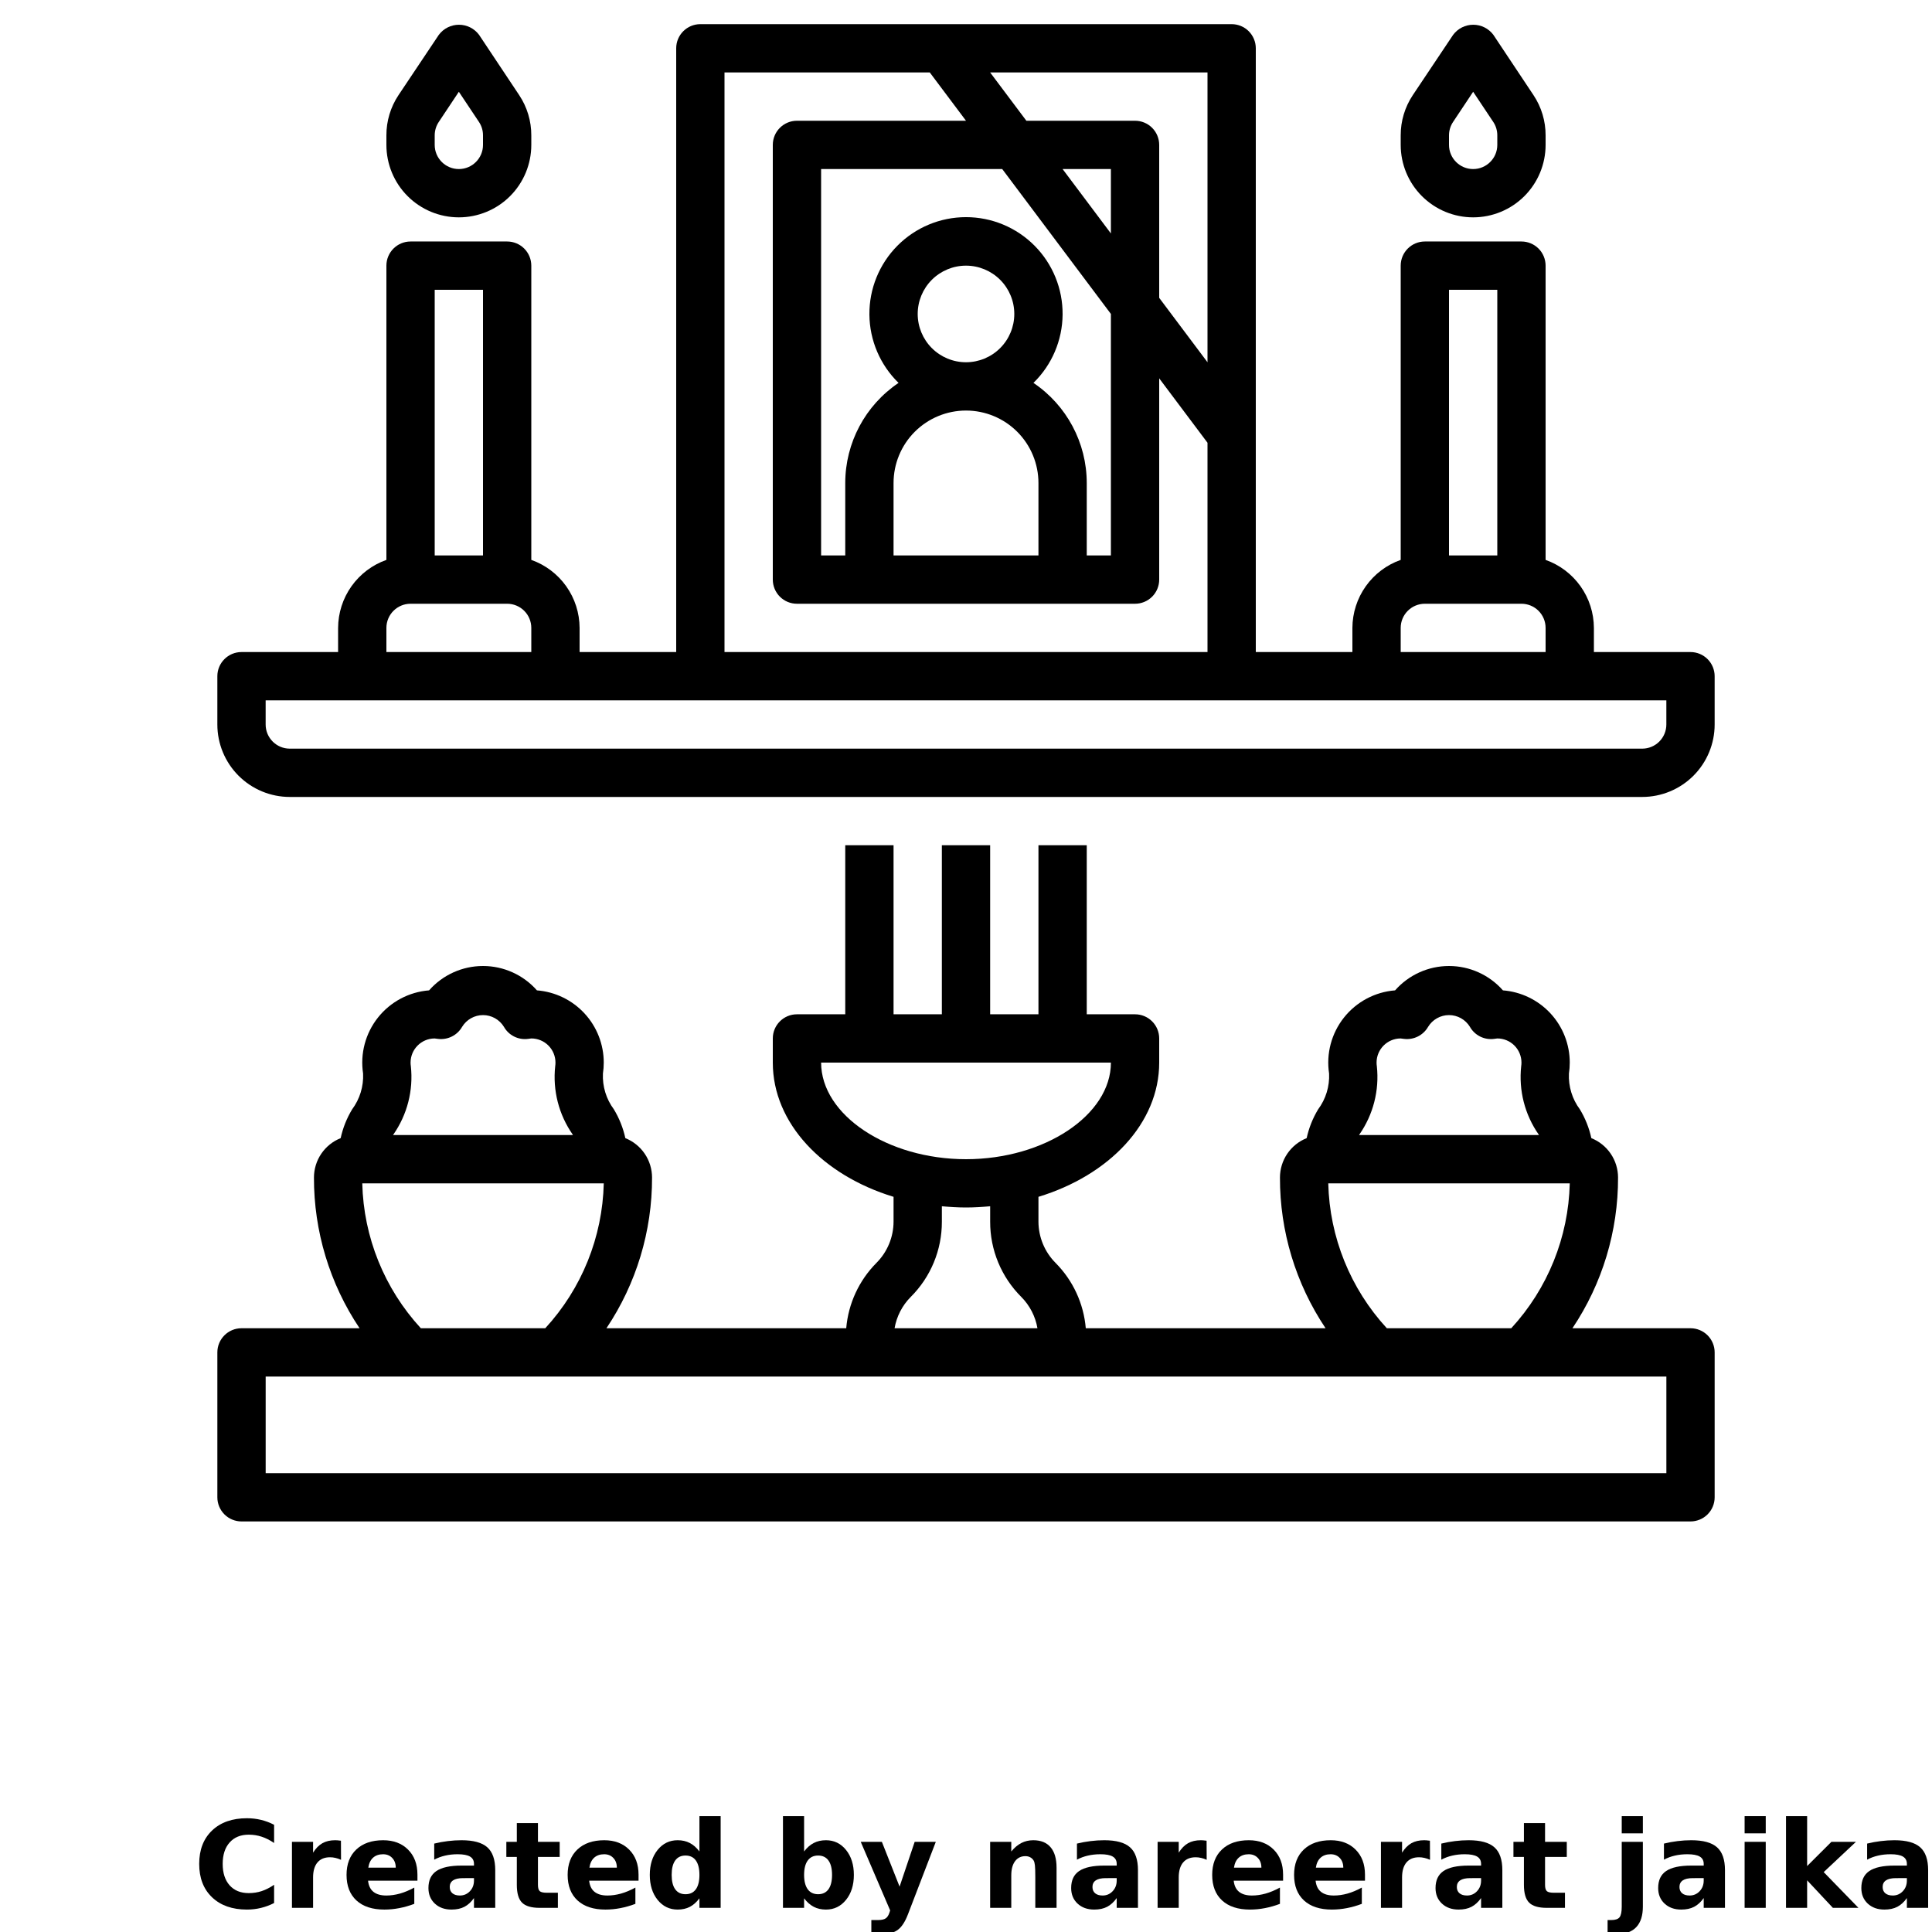
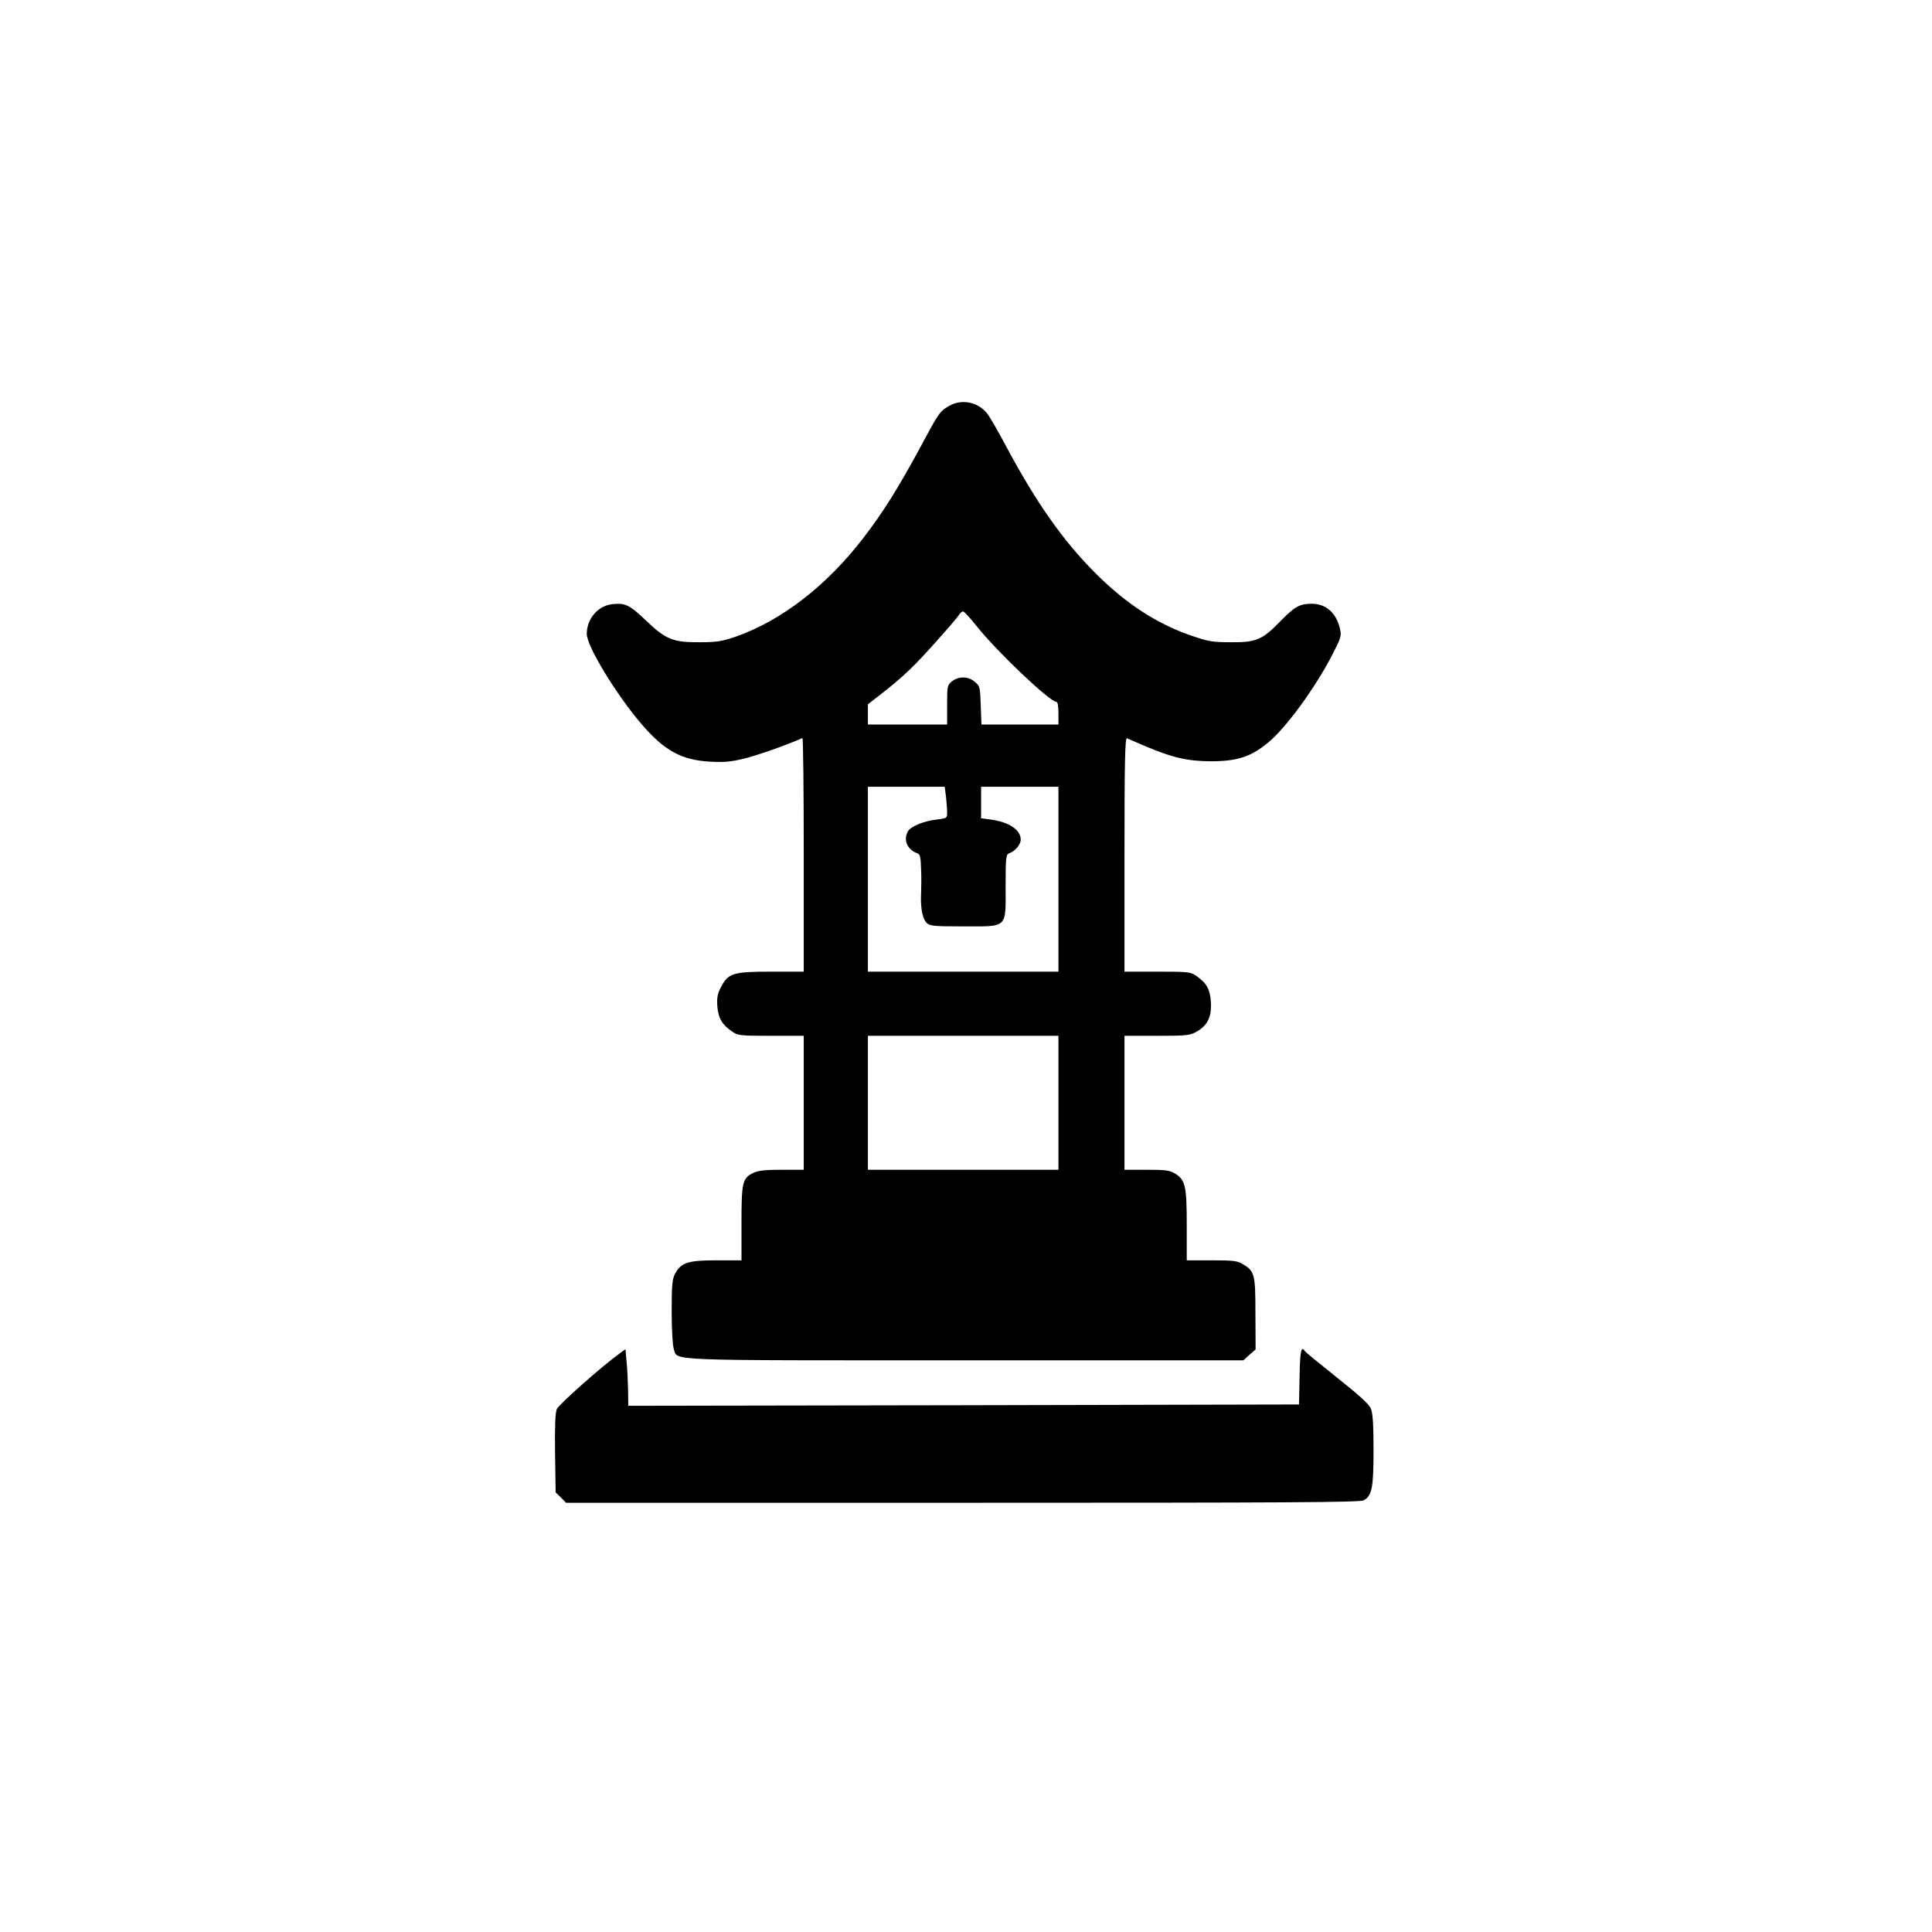
- <svg xmlns="http://www.w3.org/2000/svg" xmlns:xlink="http://www.w3.org/1999/xlink" width="700" height="700" version="1.1" viewBox="0 0 700 700">
-   <defs>
-     <symbol id="l" overflow="visible">
-       <path d="m29.312-1.75c-1.512 0.781-3.09 1.371-4.734 1.766-1.637 0.406-3.34 0.609-5.109 0.609-5.312 0-9.527-1.484-12.641-4.453-3.106-2.969-4.656-7-4.656-12.094s1.551-9.125 4.656-12.094c3.113-2.969 7.328-4.453 12.641-4.453 1.77 0 3.473 0.199 5.109 0.594 1.645 0.398 3.223 0.992 4.734 1.781v6.594c-1.531-1.039-3.039-1.801-4.516-2.281-1.48-0.488-3.039-0.734-4.672-0.734-2.938 0-5.246 0.945-6.922 2.828-1.68 1.875-2.516 4.465-2.516 7.766 0 3.293 0.836 5.883 2.516 7.766 1.676 1.875 3.984 2.812 6.922 2.812 1.633 0 3.191-0.238 4.672-0.719 1.477-0.488 2.984-1.254 4.516-2.297z" />
-     </symbol>
-     <symbol id="c" overflow="visible">
-       <path d="m21.453-17.406c-0.68-0.312-1.352-0.539-2.016-0.688-0.656-0.156-1.32-0.234-1.984-0.234-1.969 0-3.484 0.633-4.547 1.891-1.055 1.262-1.578 3.07-1.578 5.422v11.016h-7.656v-23.922h7.656v3.922c0.977-1.562 2.102-2.703 3.375-3.422 1.281-0.719 2.812-1.078 4.594-1.078 0.25 0 0.523 0.012 0.828 0.031 0.301 0.023 0.734 0.07 1.297 0.141z" />
-     </symbol>
-     <symbol id="b" overflow="visible">
-       <path d="m27.562-12.031v2.188h-17.891c0.188 1.793 0.832 3.137 1.938 4.031 1.113 0.898 2.672 1.344 4.672 1.344 1.602 0 3.25-0.234 4.938-0.703 1.688-0.477 3.422-1.203 5.203-2.172v5.891c-1.805 0.688-3.609 1.203-5.422 1.547-1.812 0.352-3.621 0.531-5.422 0.531-4.336 0-7.703-1.098-10.109-3.297-2.398-2.207-3.594-5.297-3.594-9.266 0-3.906 1.176-6.973 3.531-9.203 2.363-2.238 5.609-3.359 9.734-3.359 3.758 0 6.769 1.137 9.031 3.406 2.258 2.262 3.391 5.281 3.391 9.062zm-7.859-2.531c0-1.457-0.43-2.629-1.281-3.516-0.844-0.895-1.949-1.344-3.312-1.344-1.492 0-2.699 0.418-3.625 1.25-0.918 0.836-1.492 2.039-1.719 3.609z" />
-     </symbol>
-     <symbol id="a" overflow="visible">
-       <path d="m14.391-10.766c-1.594 0-2.793 0.273-3.594 0.812-0.805 0.543-1.203 1.34-1.203 2.391 0 0.969 0.32 1.73 0.969 2.281 0.645 0.543 1.547 0.812 2.703 0.812 1.438 0 2.644-0.516 3.625-1.547 0.988-1.031 1.484-2.32 1.484-3.875v-0.875zm11.688-2.891v13.656h-7.703v-3.547c-1.031 1.449-2.188 2.508-3.469 3.172s-2.84 1-4.672 1c-2.481 0-4.496-0.723-6.047-2.172-1.543-1.445-2.312-3.32-2.312-5.625 0-2.812 0.961-4.867 2.891-6.172 1.938-1.312 4.969-1.969 9.094-1.969h4.516v-0.609c0-1.207-0.48-2.094-1.438-2.656-0.949-0.562-2.438-0.844-4.469-0.844-1.637 0-3.156 0.168-4.562 0.5-1.406 0.324-2.719 0.812-3.938 1.469v-5.828c1.645-0.406 3.289-0.707 4.938-0.906 1.656-0.207 3.305-0.312 4.953-0.312 4.32 0 7.438 0.855 9.344 2.562 1.914 1.699 2.875 4.461 2.875 8.281z" />
-     </symbol>
-     <symbol id="d" overflow="visible">
-       <path d="m12.031-30.719v6.797h7.875v5.469h-7.875v10.141c0 1.117 0.219 1.871 0.656 2.266 0.438 0.387 1.312 0.578 2.625 0.578h3.938v5.469h-6.562c-3.023 0-5.164-0.629-6.422-1.891-1.262-1.258-1.891-3.398-1.891-6.422v-10.141h-3.797v-5.469h3.797v-6.797z" />
-     </symbol>
-     <symbol id="h" overflow="visible">
-       <path d="m19.953-20.422v-12.812h7.688v33.234h-7.688v-3.453c-1.055 1.406-2.215 2.438-3.484 3.094-1.273 0.656-2.742 0.984-4.406 0.984-2.949 0-5.371-1.172-7.266-3.516-1.887-2.344-2.828-5.359-2.828-9.047s0.941-6.703 2.828-9.047c1.895-2.344 4.316-3.516 7.266-3.516 1.656 0 3.117 0.336 4.391 1 1.281 0.656 2.445 1.684 3.5 3.078zm-5.047 15.484c1.645 0 2.894-0.598 3.75-1.797 0.863-1.195 1.297-2.93 1.297-5.203 0-2.281-0.434-4.019-1.297-5.219-0.855-1.195-2.106-1.797-3.75-1.797-1.625 0-2.871 0.602-3.734 1.797-0.855 1.199-1.281 2.938-1.281 5.219 0 2.273 0.426 4.008 1.281 5.203 0.863 1.199 2.109 1.797 3.734 1.797z" />
-     </symbol>
-     <symbol id="g" overflow="visible">
-       <path d="m16.406-4.938c1.633 0 2.883-0.598 3.75-1.797 0.863-1.195 1.297-2.93 1.297-5.203 0-2.281-0.434-4.019-1.297-5.219-0.867-1.195-2.117-1.797-3.75-1.797-1.637 0-2.891 0.605-3.766 1.812-0.875 1.199-1.312 2.934-1.312 5.203 0 2.262 0.438 3.996 1.312 5.203 0.875 1.199 2.129 1.797 3.766 1.797zm-5.078-15.484c1.051-1.395 2.219-2.422 3.5-3.078 1.281-0.664 2.754-1 4.422-1 2.945 0 5.367 1.172 7.266 3.516 1.895 2.344 2.844 5.359 2.844 9.047s-0.949 6.703-2.844 9.047c-1.898 2.344-4.32 3.516-7.266 3.516-1.668 0-3.141-0.336-4.422-1s-2.449-1.691-3.5-3.078v3.453h-7.656v-33.234h7.656z" />
-     </symbol>
-     <symbol id="f" overflow="visible">
-       <path d="m0.531-23.922h7.656l6.422 16.234 5.469-16.234h7.656l-10.062 26.188c-1.012 2.664-2.195 4.523-3.547 5.578-1.344 1.062-3.121 1.594-5.328 1.594h-4.422v-5.016h2.391c1.301 0 2.242-0.211 2.828-0.625 0.594-0.406 1.055-1.148 1.391-2.219l0.203-0.656z" />
-     </symbol>
-     <symbol id="e" overflow="visible">
-       <path d="m27.734-14.562v14.562h-7.703v-11.156c0-2.062-0.047-3.484-0.141-4.266-0.086-0.781-0.242-1.359-0.469-1.734-0.305-0.5-0.711-0.883-1.219-1.156-0.512-0.281-1.094-0.422-1.75-0.422-1.594 0-2.852 0.617-3.766 1.844-0.906 1.23-1.359 2.938-1.359 5.125v11.766h-7.656v-23.922h7.656v3.5c1.145-1.395 2.363-2.422 3.656-3.078 1.301-0.664 2.738-1 4.312-1 2.758 0 4.852 0.852 6.281 2.547 1.438 1.688 2.156 4.152 2.156 7.391z" />
-     </symbol>
-     <symbol id="k" overflow="visible">
-       <path d="m3.672-23.922h7.656v23.5c0 3.195-0.773 5.641-2.312 7.328-1.543 1.688-3.773 2.531-6.688 2.531h-3.781v-5.016h1.328c1.445 0 2.441-0.328 2.984-0.984 0.539-0.656 0.812-1.945 0.812-3.859zm0-9.312h7.656v6.234h-7.656z" />
-     </symbol>
-     <symbol id="j" overflow="visible">
-       <path d="m3.672-23.922h7.656v23.922h-7.656zm0-9.312h7.656v6.234h-7.656z" />
-     </symbol>
-     <symbol id="i" overflow="visible">
-       <path d="m3.672-33.234h7.656v18.094l8.797-8.781h8.891l-11.688 10.969 12.594 12.953h-9.266l-9.328-9.969v9.969h-7.656z" />
-     </symbol>
-   </defs>
-   <g>
-     <path d="m612.5 236.25h-35v-8.75c-0.023-5.41-1.715-10.68-4.848-15.09-3.133-4.41-7.551-7.746-12.652-9.551v-106.61c0-2.32-0.922-4.547-2.562-6.188s-3.867-2.562-6.188-2.562h-35c-4.832 0-8.75 3.918-8.75 8.75v106.61c-5.102 1.805-9.52 5.141-12.652 9.551-3.133 4.41-4.824 9.68-4.848 15.09v8.75h-35v-218.75c0-2.32-0.922-4.547-2.562-6.188s-3.867-2.562-6.188-2.562h-192.5c-4.832 0-8.75 3.918-8.75 8.75v218.75h-35v-8.75c-0.023-5.41-1.715-10.68-4.848-15.09-3.133-4.41-7.551-7.746-12.652-9.551v-106.61c0-2.32-0.922-4.547-2.562-6.188s-3.867-2.562-6.188-2.562h-35c-4.832 0-8.75 3.918-8.75 8.75v106.61c-5.102 1.805-9.52 5.141-12.652 9.551-3.133 4.41-4.824 9.68-4.848 15.09v8.75h-35c-4.832 0-8.75 3.918-8.75 8.75v17.5c0 6.961 2.766 13.641 7.688 18.562s11.602 7.688 18.562 7.688h490c6.961 0 13.641-2.766 18.562-7.688s7.688-11.602 7.688-18.562v-17.5c0-2.32-0.922-4.547-2.562-6.188s-3.867-2.562-6.188-2.562zm-70-131.25v96.25h-17.5v-96.25zm-35 122.5c0-4.832 3.918-8.75 8.75-8.75h35c2.32 0 4.547 0.922 6.188 2.562s2.562 3.867 2.562 6.188v8.75h-52.5zm-70-96.25-17.5-23.336v-55.414c0-2.32-0.922-4.547-2.562-6.188s-3.867-2.562-6.188-2.562h-39.375l-13.125-17.5h78.75zm-87.5 17.5c6.961 0 13.641 2.766 18.562 7.688s7.688 11.602 7.688 18.562v26.25h-52.5v-26.25c0-6.961 2.766-13.641 7.688-18.562s11.602-7.688 18.562-7.688zm-17.5-35c0-4.641 1.844-9.094 5.125-12.375s7.734-5.125 12.375-5.125 9.094 1.844 12.375 5.125 5.125 7.734 5.125 12.375-1.844 9.094-5.125 12.375-7.734 5.125-12.375 5.125-9.094-1.844-12.375-5.125-5.125-7.734-5.125-12.375zm41.938 24.98c6.684-6.516 10.484-15.43 10.562-24.762 0.078-9.336-3.578-18.312-10.148-24.938-6.574-6.629-15.52-10.355-24.852-10.355s-18.277 3.727-24.852 10.355c-6.57 6.625-10.227 15.602-10.148 24.938 0.078 9.332 3.879 18.246 10.562 24.762-12.066 8.129-19.305 21.723-19.312 36.27v26.25h-8.75v-140h65.625l39.375 52.5v87.5h-8.75v-26.25c-0.008-14.547-7.246-28.141-19.312-36.27zm10.562-77.48h17.5v23.336zm-122.5-35h74.375l13.125 17.5h-61.25c-4.832 0-8.75 3.918-8.75 8.75v157.5c0 2.32 0.922 4.547 2.562 6.188s3.867 2.562 6.188 2.562h122.5c2.32 0 4.547-0.922 6.188-2.562s2.562-3.867 2.562-6.188v-72.914l17.5 23.328v75.836h-175zm-87.5 78.75v96.25h-17.5v-96.25zm-35 122.5c0-4.832 3.918-8.75 8.75-8.75h35c2.32 0 4.547 0.922 6.188 2.562s2.562 3.867 2.562 6.188v8.75h-52.5zm463.75 35c0 2.32-0.922 4.547-2.562 6.188s-3.867 2.562-6.188 2.562h-490c-4.832 0-8.75-3.918-8.75-8.75v-8.75h507.5z" />
-     <path d="m166.25 78.75c6.961 0 13.641-2.766 18.562-7.688s7.688-11.602 7.688-18.562v-3.457c0.016-5.18-1.508-10.246-4.375-14.559l-14.559-21.875c-1.719-2.297-4.414-3.644-7.281-3.644-2.867 0-5.562 1.348-7.281 3.644l-14.629 21.875c-2.867 4.312-4.391 9.379-4.375 14.559v3.457c0 6.961 2.766 13.641 7.688 18.562s11.602 7.688 18.562 7.688zm-8.75-29.707c0-1.727 0.512-3.414 1.469-4.848l7.281-10.945 7.281 10.922c0.965 1.441 1.477 3.137 1.469 4.871v3.457c0 4.832-3.918 8.75-8.75 8.75s-8.75-3.918-8.75-8.75z" />
-     <path d="m533.75 78.75c6.961 0 13.641-2.766 18.562-7.688s7.688-11.602 7.688-18.562v-3.457c0.016-5.18-1.508-10.246-4.375-14.559l-14.559-21.875c-1.719-2.297-4.414-3.644-7.281-3.644-2.867 0-5.562 1.348-7.281 3.644l-14.629 21.875c-2.867 4.312-4.391 9.379-4.375 14.559v3.457c0 6.961 2.766 13.641 7.688 18.562s11.602 7.688 18.562 7.688zm-8.75-29.707c0-1.727 0.512-3.414 1.469-4.848l7.281-10.945 7.281 10.922c0.965 1.441 1.477 3.137 1.469 4.871v3.457c0 4.832-3.918 8.75-8.75 8.75s-8.75-3.918-8.75-8.75z" />
-     <path d="m612.5 481.25h-42.777c10.824-16.156 16.578-35.18 16.527-54.625-0.008-3.07-0.93-6.07-2.656-8.609-1.723-2.539-4.168-4.508-7.019-5.644-0.801-3.68-2.203-7.199-4.148-10.422-2.789-3.734-4.191-8.32-3.973-12.977 0.195-1.316 0.297-2.644 0.297-3.973 0-6.609-2.492-12.977-6.981-17.828s-10.641-7.828-17.23-8.344c-4.941-5.613-12.059-8.828-19.539-8.828s-14.598 3.215-19.539 8.828c-7.277 0.57-13.992 4.141-18.527 9.863s-6.484 13.074-5.379 20.289c0.211 4.652-1.195 9.234-3.981 12.969-1.945 3.223-3.348 6.742-4.148 10.422-2.852 1.137-5.297 3.106-7.019 5.644-1.727 2.539-2.648 5.539-2.656 8.609-0.051 19.445 5.703 38.469 16.527 54.625h-86.879c-0.758-8.938-4.641-17.324-10.961-23.688-3.949-3.969-6.172-9.336-6.188-14.934v-8.996c25.621-7.805 43.75-26.645 43.75-48.633v-8.75c0-2.32-0.922-4.547-2.562-6.188s-3.867-2.562-6.188-2.562h-17.5v-61.25h-17.5v61.25h-17.5v-61.25h-17.5v61.25h-17.5v-61.25h-17.5v61.25h-17.5c-4.832 0-8.75 3.918-8.75 8.75v8.75c0 21.988 18.129 40.828 43.75 48.633v8.996c-0.016 5.598-2.238 10.965-6.188 14.934-6.32 6.363-10.203 14.75-10.961 23.688h-86.879c10.824-16.156 16.578-35.18 16.527-54.625-0.008-3.07-0.93-6.07-2.656-8.609-1.723-2.539-4.168-4.508-7.019-5.644-0.801-3.68-2.203-7.199-4.148-10.422-2.789-3.734-4.191-8.32-3.973-12.977 0.195-1.316 0.297-2.644 0.297-3.973 0-6.609-2.492-12.977-6.981-17.828s-10.641-7.828-17.23-8.344c-4.941-5.613-12.059-8.828-19.539-8.828s-14.598 3.215-19.539 8.828c-7.277 0.57-13.992 4.141-18.527 9.863s-6.484 13.074-5.379 20.289c0.211 4.652-1.195 9.234-3.981 12.969-1.945 3.223-3.348 6.742-4.148 10.422-2.852 1.137-5.297 3.106-7.019 5.644-1.727 2.539-2.648 5.539-2.656 8.609-0.051 19.445 5.703 38.469 16.527 54.625h-42.777c-4.832 0-8.75 3.918-8.75 8.75v52.5c0 2.32 0.922 4.547 2.562 6.188s3.867 2.562 6.188 2.562h525c2.32 0 4.547-0.922 6.188-2.562s2.562-3.867 2.562-6.188v-52.5c0-2.32-0.922-4.547-2.562-6.188s-3.867-2.562-6.188-2.562zm-113.64-94.922c-0.07-0.438-0.105-0.883-0.105-1.328 0-4.812 3.887-8.723 8.699-8.75l1.234 0.156h-0.004c3.531 0.438 6.981-1.285 8.75-4.375 1.613-2.633 4.481-4.242 7.57-4.242s5.957 1.609 7.57 4.242c1.75 3.106 5.211 4.836 8.75 4.375l1.18-0.156c2.32 0 4.547 0.922 6.188 2.562s2.562 3.867 2.562 6.188c0 0.441-0.031 0.883-0.098 1.32-0.949 8.746 1.305 17.543 6.344 24.754 0 0.051 0.043 0.121 0.078 0.176h-65.141c0-0.051 0.043-0.121 0.078-0.176 5.031-7.211 7.285-16 6.344-24.746zm-17.605 42.422h87.5c-0.457 19.492-7.992 38.156-21.203 52.5h-45.07c-13.215-14.34-20.762-33.004-21.227-52.5zm-183.75-43.75h105c0 18.969-24.047 35-52.5 35s-52.5-16.031-52.5-35zm32.438 84.938c7.269-7.227 11.344-17.062 11.312-27.309v-5.582c2.871 0.27 5.785 0.453 8.75 0.453s5.879-0.184 8.75-0.453v5.582c-0.031 10.246 4.043 20.082 11.312 27.309 3.055 3.086 5.086 7.035 5.82 11.312h-51.766c0.734-4.277 2.766-8.227 5.82-11.312zm-181.08-83.609c-0.07-0.438-0.105-0.883-0.105-1.328 0-4.812 3.887-8.723 8.699-8.75l1.234 0.156h-0.004c3.535 0.441 6.984-1.285 8.75-4.375 1.613-2.633 4.481-4.242 7.57-4.242s5.957 1.609 7.57 4.242c1.75 3.106 5.211 4.836 8.75 4.375l1.18-0.156c2.32 0 4.547 0.922 6.188 2.562s2.562 3.867 2.562 6.188c0 0.441-0.031 0.883-0.098 1.32-0.949 8.746 1.305 17.543 6.344 24.754 0 0.051 0 0.121 0.078 0.176h-65.141c0-0.051 0-0.121 0.078-0.176 5.031-7.211 7.285-16 6.344-24.746zm-17.605 42.422h87.5c-0.457 19.492-7.992 38.156-21.203 52.5h-45.07c-13.215-14.34-20.762-33.004-21.227-52.5zm472.5 105h-507.5v-35h507.5z" />
-     <use x="70" y="691.25" xlink:href="#l" />
-     <use x="102.109" y="691.25" xlink:href="#c" />
-     <use x="123.684" y="691.25" xlink:href="#b" />
-     <use x="153.355" y="691.25" xlink:href="#a" />
-     <use x="182.879" y="691.25" xlink:href="#d" />
-     <use x="203.793" y="691.25" xlink:href="#b" />
-     <use x="233.465" y="691.25" xlink:href="#h" />
-     <use x="280.012" y="691.25" xlink:href="#g" />
-     <use x="311.328" y="691.25" xlink:href="#f" />
-     <use x="355.078" y="691.25" xlink:href="#e" />
-     <use x="386.227" y="691.25" xlink:href="#a" />
-     <use x="415.75" y="691.25" xlink:href="#c" />
-     <use x="437.324" y="691.25" xlink:href="#b" />
-     <use x="466.996" y="691.25" xlink:href="#b" />
-     <use x="496.668" y="691.25" xlink:href="#c" />
-     <use x="518.246" y="691.25" xlink:href="#a" />
-     <use x="547.77" y="691.25" xlink:href="#d" />
-     <use x="583.914" y="691.25" xlink:href="#k" />
-     <use x="598.91" y="691.25" xlink:href="#a" />
-     <use x="628.434" y="691.25" xlink:href="#j" />
-     <use x="643.43" y="691.25" xlink:href="#i" />
-     <use x="672.523" y="691.25" xlink:href="#a" />
+ <svg xmlns="http://www.w3.org/2000/svg" version="1.0" width="1024pt" height="1024pt" viewBox="0 0 1024 1024" preserveAspectRatio="xMidYMid meet">
+   <g transform="translate(0,1024) scale(0.1,-0.1)" fill="#000000" stroke="none">
+     <path d="M5028 8087 c-48 -28 -52 -34 -159 -234 -113 -207 -189 -329 -292 -463 -195 -254 -433 -438 -676 -524 -74 -25 -101 -30 -191 -30 -142 -1 -181 14 -286 115 -87 83 -110 94 -178 87 -77 -9 -136 -77 -136 -158 0 -65 157 -323 292 -480 120 -139 211 -189 363 -197 70 -4 109 -1 178 16 68 16 223 71 310 109 4 2 7 -276 7 -617 l0 -621 -173 0 c-202 0 -227 -8 -265 -81 -19 -35 -23 -56 -20 -102 5 -64 25 -98 78 -134 31 -22 43 -23 206 -23 l174 0 0 -355 0 -355 -116 0 c-87 0 -125 -4 -150 -16 -59 -28 -64 -49 -64 -269 l0 -195 -133 0 c-151 0 -187 -12 -219 -71 -15 -29 -18 -58 -18 -200 0 -96 5 -179 11 -198 23 -65 -80 -61 1543 -61 l1476 0 32 29 33 29 -1 190 c0 210 -4 224 -67 262 -27 17 -51 20 -164 20 l-133 0 0 185 c0 209 -7 241 -62 275 -28 17 -50 20 -150 20 l-118 0 0 355 0 355 173 0 c160 0 175 2 211 23 56 32 78 77 74 154 -4 70 -23 103 -78 141 -31 21 -43 22 -206 22 l-174 0 0 621 c0 493 3 620 13 616 6 -3 49 -21 93 -40 144 -62 226 -81 349 -82 142 0 214 23 306 99 95 78 247 286 338 461 49 95 52 103 43 143 -19 83 -74 132 -149 132 -63 0 -90 -14 -163 -89 -100 -103 -131 -116 -265 -115 -97 0 -121 4 -205 33 -186 63 -349 169 -511 330 -173 173 -313 371 -474 671 -42 80 -88 159 -101 176 -48 64 -139 82 -206 41z m147 -1164 c108 -136 389 -403 424 -403 7 0 11 -22 11 -60 l0 -60 -204 0 -204 0 -4 101 c-3 96 -4 102 -31 125 -35 30 -85 31 -121 3 -25 -20 -26 -24 -26 -125 l0 -104 -210 0 -210 0 0 54 0 53 63 49 c122 95 181 151 293 277 63 70 120 136 126 147 7 11 17 20 23 19 5 0 37 -34 70 -76z m-161 -905 c3 -29 6 -67 6 -84 0 -31 -1 -31 -57 -38 -69 -8 -138 -37 -152 -64 -24 -46 -1 -97 52 -115 14 -5 17 -20 19 -84 2 -43 1 -100 0 -128 -4 -75 7 -134 29 -156 17 -17 35 -19 196 -19 237 0 223 -13 223 212 0 152 2 169 18 175 32 11 62 46 62 73 0 52 -62 93 -158 106 l-52 7 0 83 0 84 205 0 205 0 0 -490 0 -490 -505 0 -505 0 0 490 0 490 204 0 203 0 7 -52z m596 -1623 l0 -355 -505 0 -505 0 0 355 0 355 505 0 505 0 0 -355z" />
+     <path d="M3285 3067 c-91 -65 -324 -271 -334 -296 -8 -19 -11 -93 -9 -234 l3 -207 28 -27 27 -28 2103 0 c1730 0 2106 2 2125 13 44 25 52 66 52 267 0 135 -4 195 -14 219 -9 23 -63 72 -179 164 -91 73 -169 136 -172 142 -18 29 -25 -4 -27 -137 l-3 -147 -1777 -4 -1778 -3 -1 83 c-1 46 -4 113 -8 150 l-6 67 -30 -22z" />
  </g>
</svg>
